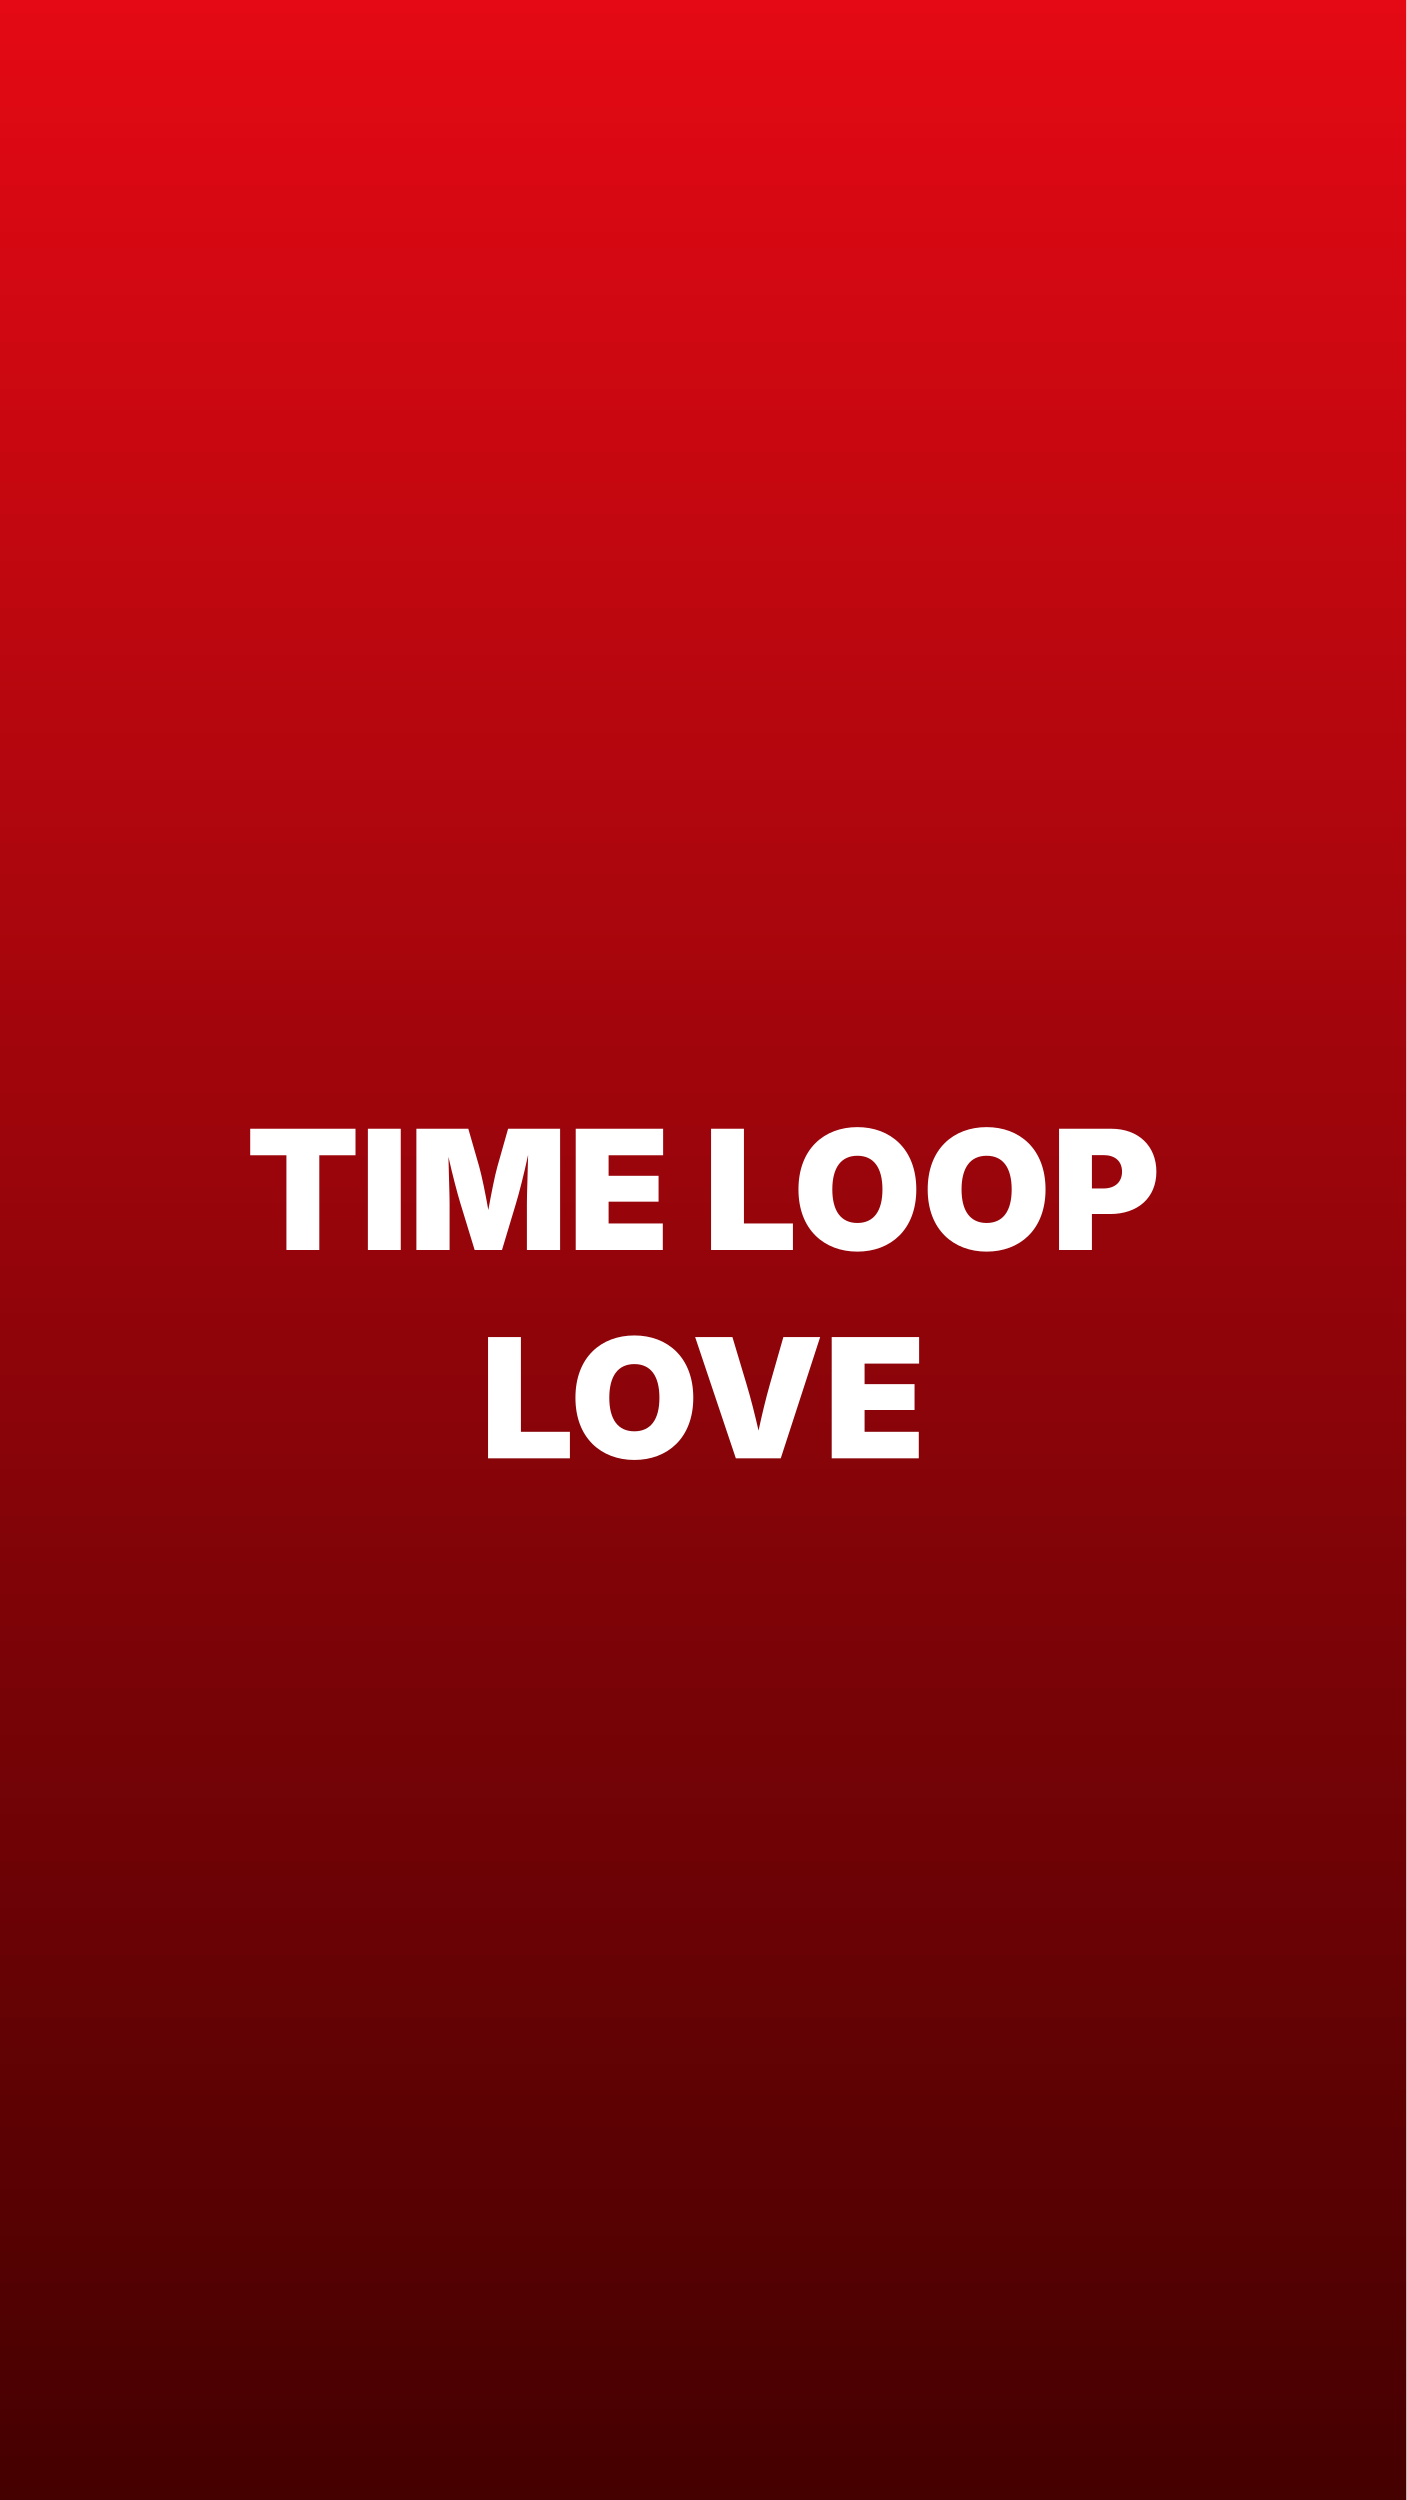
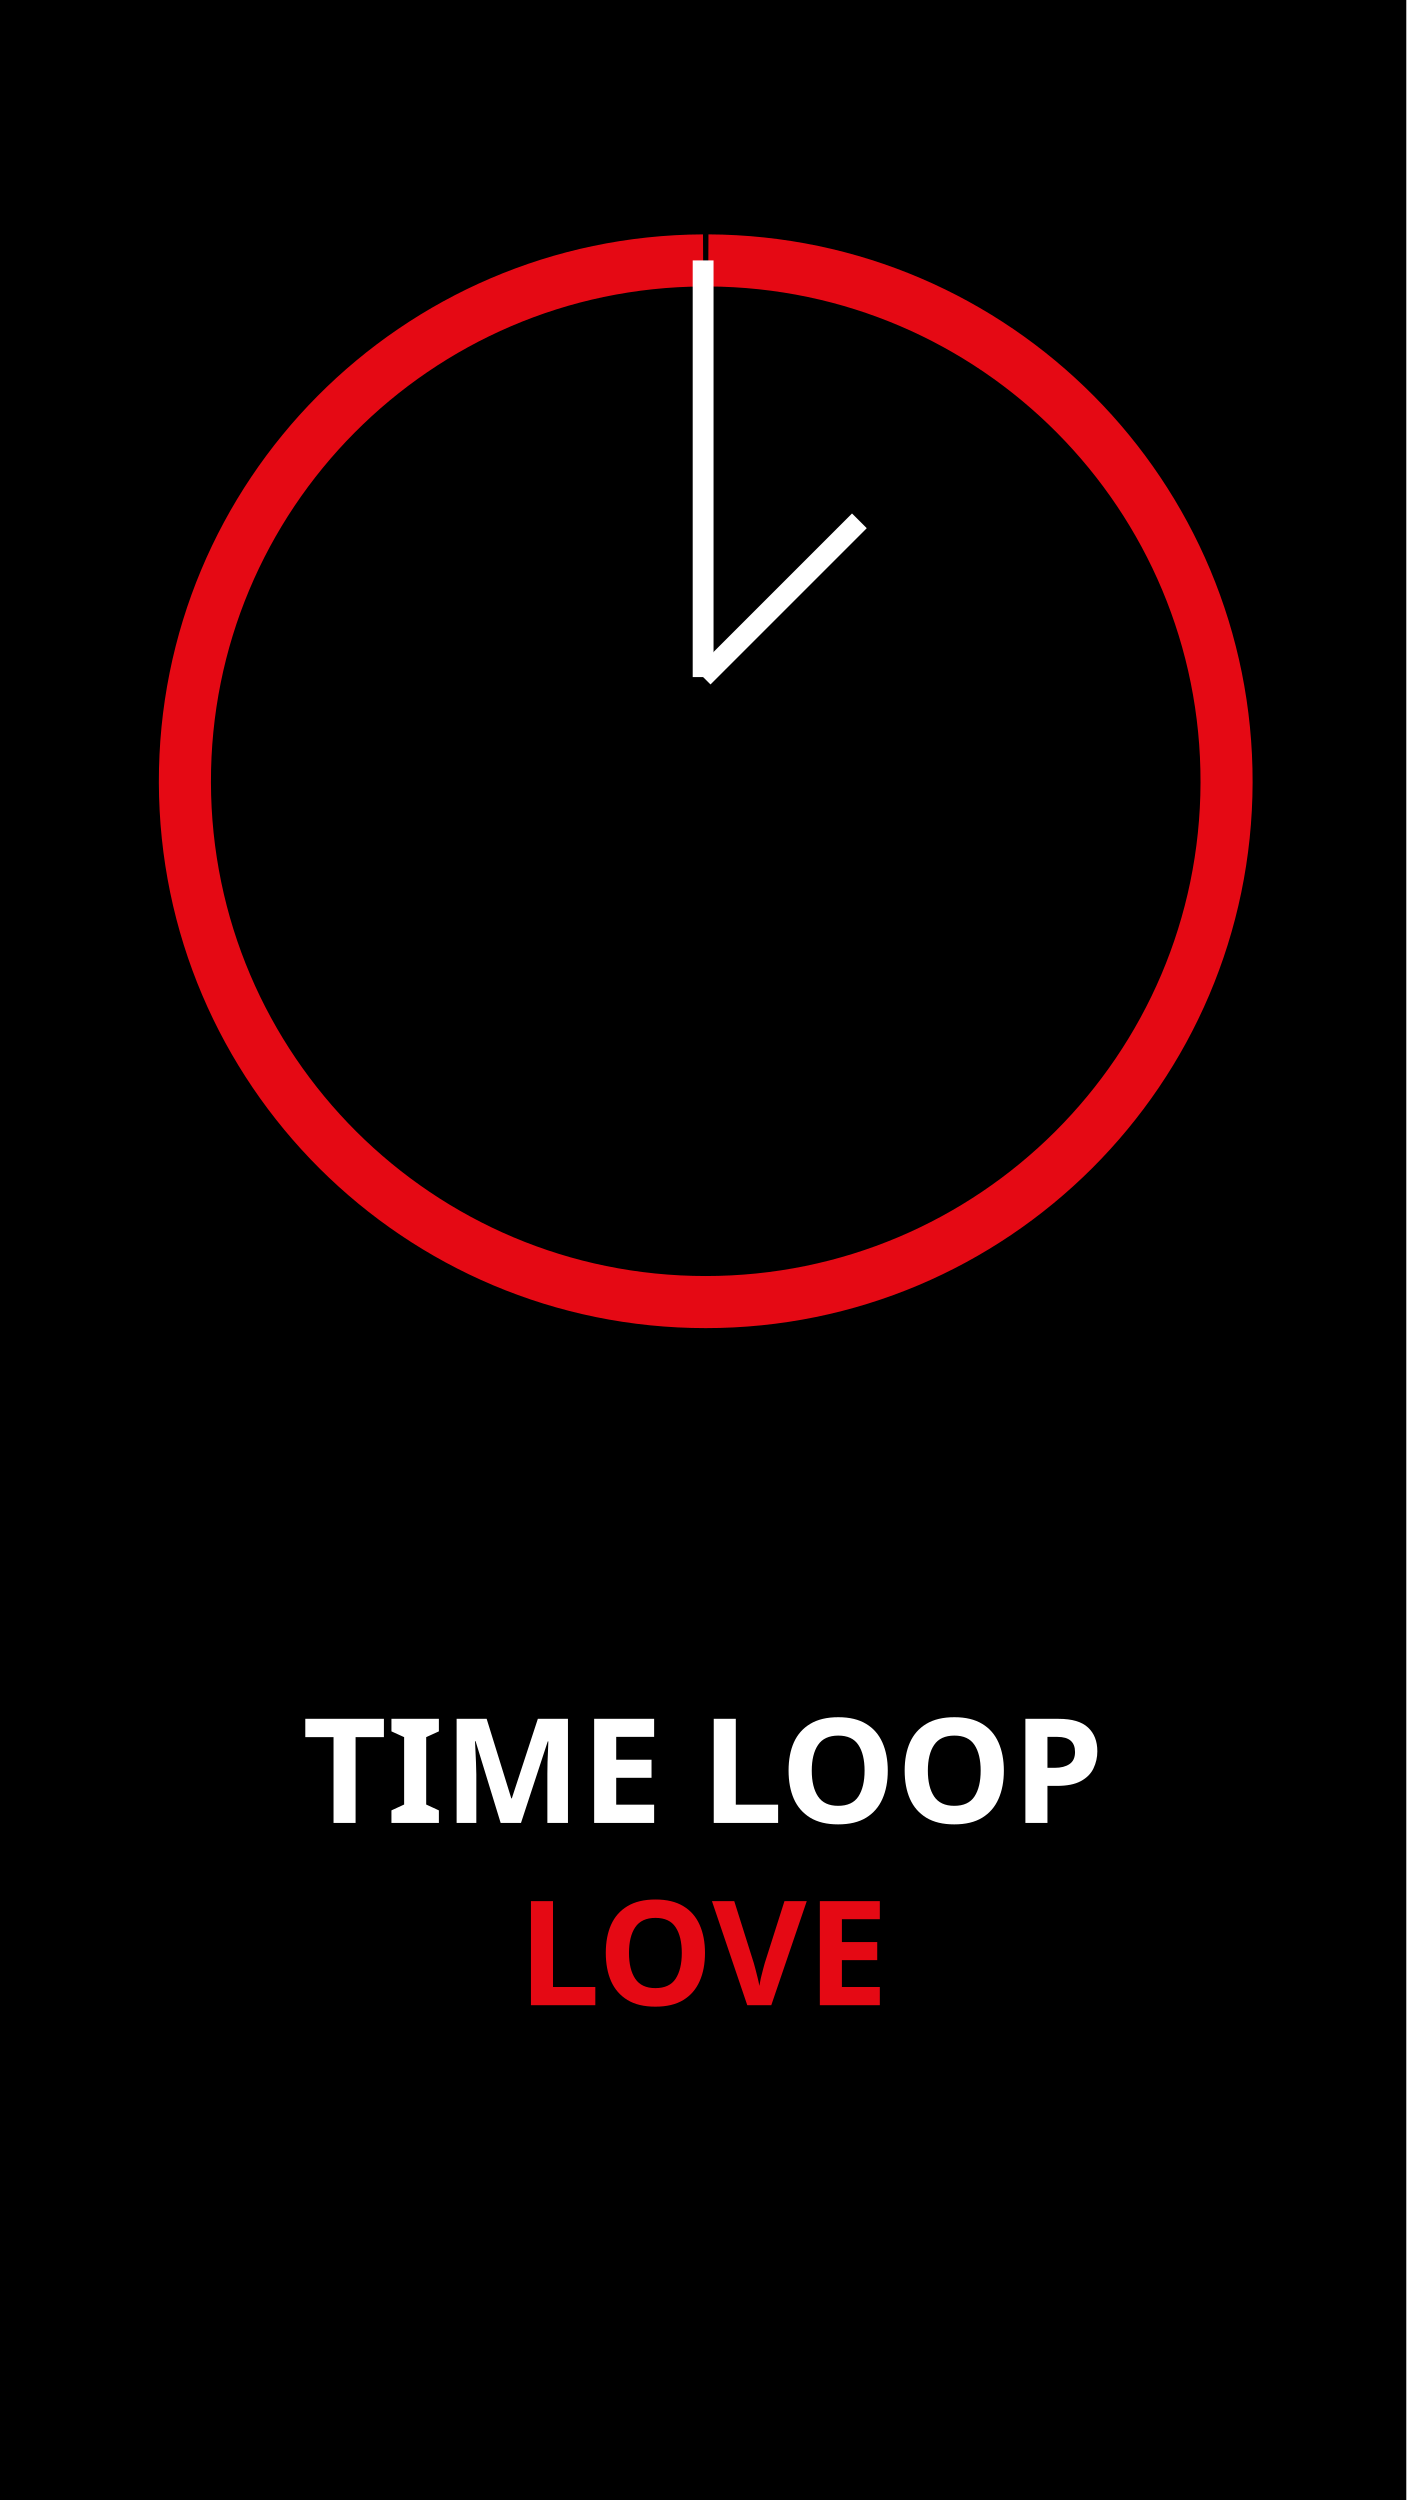
<svg xmlns="http://www.w3.org/2000/svg" viewBox="0 0 270 480">
-   <defs>
-     <linearGradient id="g4" x1="0" y1="0" x2="0" y2="1">
-       <stop offset="0%" stop-color="#E50914" />
-       <stop offset="100%" stop-color="#400" />
-     </linearGradient>
-   </defs>
-   <rect width="270" height="480" fill="url(#g4)" />
-   <text x="135" y="240" font-family="Inter, sans-serif" font-weight="900" font-size="32" fill="#fff" text-anchor="middle">TIME LOOP</text>
-   <text x="135" y="280" font-family="Inter, sans-serif" font-weight="900" font-size="32" fill="#fff" text-anchor="middle">LOVE</text>
+   <rect width="270" height="480" fill="#000" />
+   <path d="M135 50a100 100 0 1 0 1 0" stroke="#E50914" stroke-width="10" fill="none" />
+   <path d="M135 50v80" stroke="#fff" stroke-width="4" />
+   <path d="M135 130l30-30" stroke="#fff" stroke-width="4" />
+   <text x="135" y="350" font-family="sans-serif" font-weight="900" font-size="28" fill="#fff" text-anchor="middle">TIME LOOP</text>
+   <text x="135" y="385" font-family="sans-serif" font-weight="900" font-size="28" fill="#E50914" text-anchor="middle">LOVE</text>
</svg>
